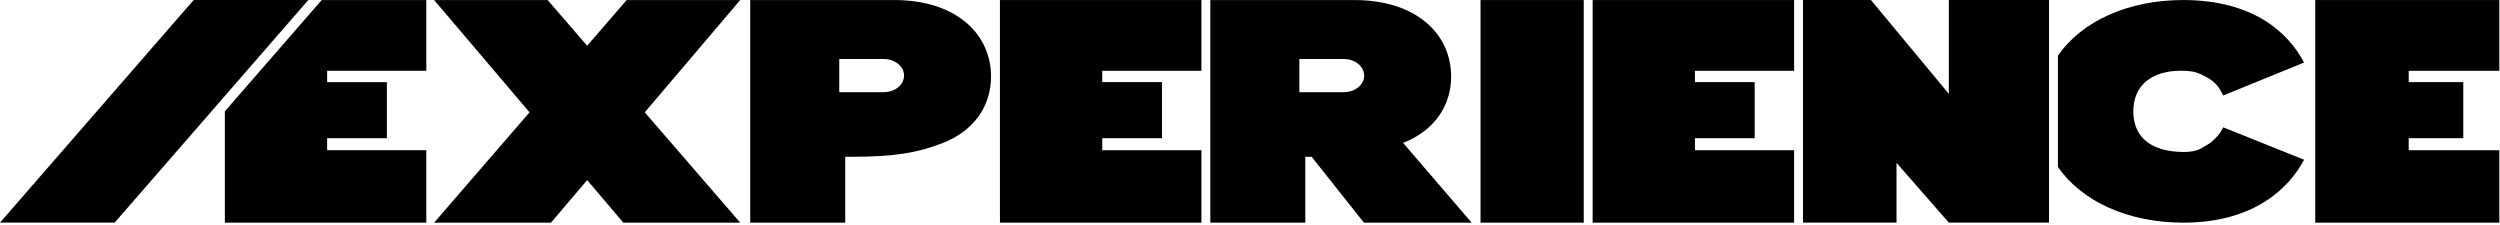
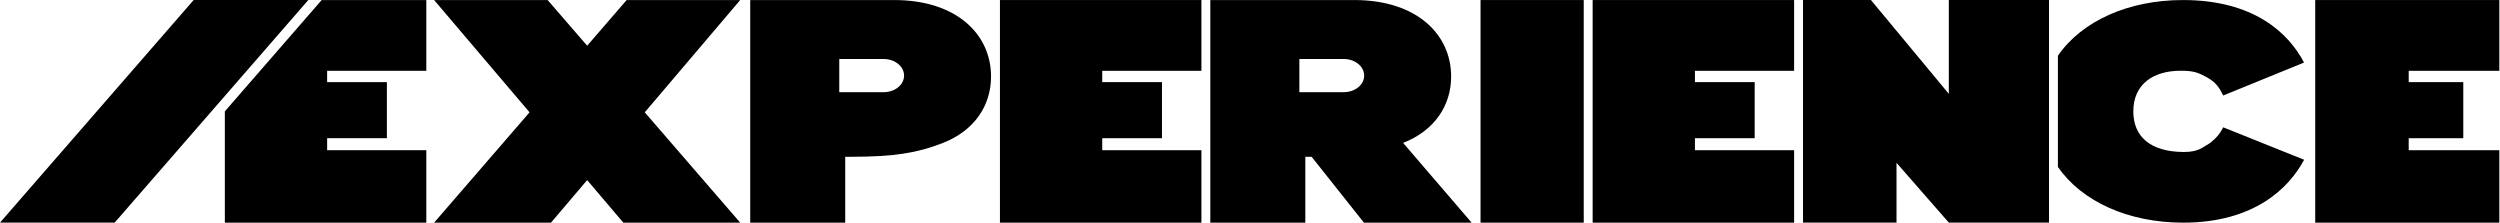
- <svg xmlns="http://www.w3.org/2000/svg" height="100%" viewBox="0 0 1123 101" fill="none">
+ <svg xmlns="http://www.w3.org/2000/svg" height="100%" viewBox="0 0 1123 100" fill="none">
  <path d="M1122.7 0.017L1040 0.017V100.017L1122.7 100.017V67.476L1081.99 67.476V62.082L1106.51 62.082V36.89L1081.99 36.89V31.807L1122.7 31.807V0.017Z" fill="currentColor" />
  <path fill-rule="evenodd" clip-rule="evenodd" d="M401.618 0.017H337V100.017H379.673V70.42H382.5C401.618 70.42 412.141 68.699 423.601 64.192C437.743 58.63 445.176 47.431 445.176 34.345C445.176 15.616 429.947 0.017 401.618 0.017ZM396.967 26.503H377V41.402H396.967C399.392 41.402 401.718 40.617 403.433 39.22C405.148 37.823 406.111 35.928 406.111 33.952C406.111 31.977 405.148 30.082 403.433 28.685C401.718 27.288 399.392 26.503 396.967 26.503Z" fill="currentColor" />
  <path d="M539.676 0.017L449.176 0.017V100.017L539.676 100.017V67.476L495.125 67.476V62.082L521.964 62.082V36.89L495.125 36.89V31.807L539.676 31.807V0.017Z" fill="currentColor" />
  <path fill-rule="evenodd" clip-rule="evenodd" d="M608.294 0.017H543.676V100.017H586.349V70.42L589.176 70.42L612.676 100.017L661.058 100.017L630.278 64.192C644.419 58.63 651.853 47.431 651.853 34.345C651.853 15.616 636.624 0.017 608.294 0.017ZM603.644 26.503H583.676V41.402H603.644C606.069 41.402 608.394 40.617 610.109 39.22C611.824 37.823 612.787 35.928 612.787 33.952C612.787 31.977 611.824 30.082 610.109 28.685C608.394 27.288 606.069 26.503 603.644 26.503Z" fill="currentColor" />
  <path d="M711.414 0.017H665.058V100.017H687.414L711.414 100.017V0.017Z" fill="currentColor" />
  <path d="M805.914 0.017L715.414 0.017V100.017L805.914 100.017V67.476L761.363 67.476V62.082L788.202 62.082V36.89L761.363 36.89V31.807L805.914 31.807V0.017Z" fill="currentColor" />
  <path d="M851.914 73.141L851.914 100H809.914L809.918 -1.66893e-06H840.414L875.414 42.149V-1.66893e-06H920.414V100H893.871H875.414L851.914 73.141Z" fill="currentColor" />
  <path d="M1034.97 28.099C1027.99 14.782 1012.37 0.017 980.605 0.017C956.016 0.017 935.14 9.483 924.414 25.017V74.984C935.142 90.501 956.028 100.005 980.648 100.017C1012.42 100.017 1028.14 84.652 1035.01 71.759L998.678 57.199C996.997 60.385 995.682 61.868 992.755 64.252C989.259 66.212 987.682 68.272 980.928 68.272C965.701 68.219 958.289 61.144 958.289 50.035C958.289 37.778 967.252 31.78 979.549 31.78C985.682 31.78 987.438 32.672 991.209 34.655C995.682 37.128 996.931 39.507 998.678 42.889L1034.97 28.099Z" fill="currentColor" />
  <path d="M195 0.017H246L332.5 100.017H280L195 0.017Z" fill="currentColor" />
  <path d="M332.5 0.017H281.5L195 100.017H247.5L332.5 0.017Z" fill="currentColor" />
  <path d="M191.5 0.017H144.5L101 50.017V100.017L191.5 100.017V67.476L146.949 67.476V62.082L173.788 62.082V36.89L146.949 36.89V31.807L191.5 31.807V0.017Z" fill="currentColor" />
  <path d="M51.5 100L0 100L87 2.38419e-06H138.5L70 78.75L51.5 100Z" fill="currentColor" />
</svg>
